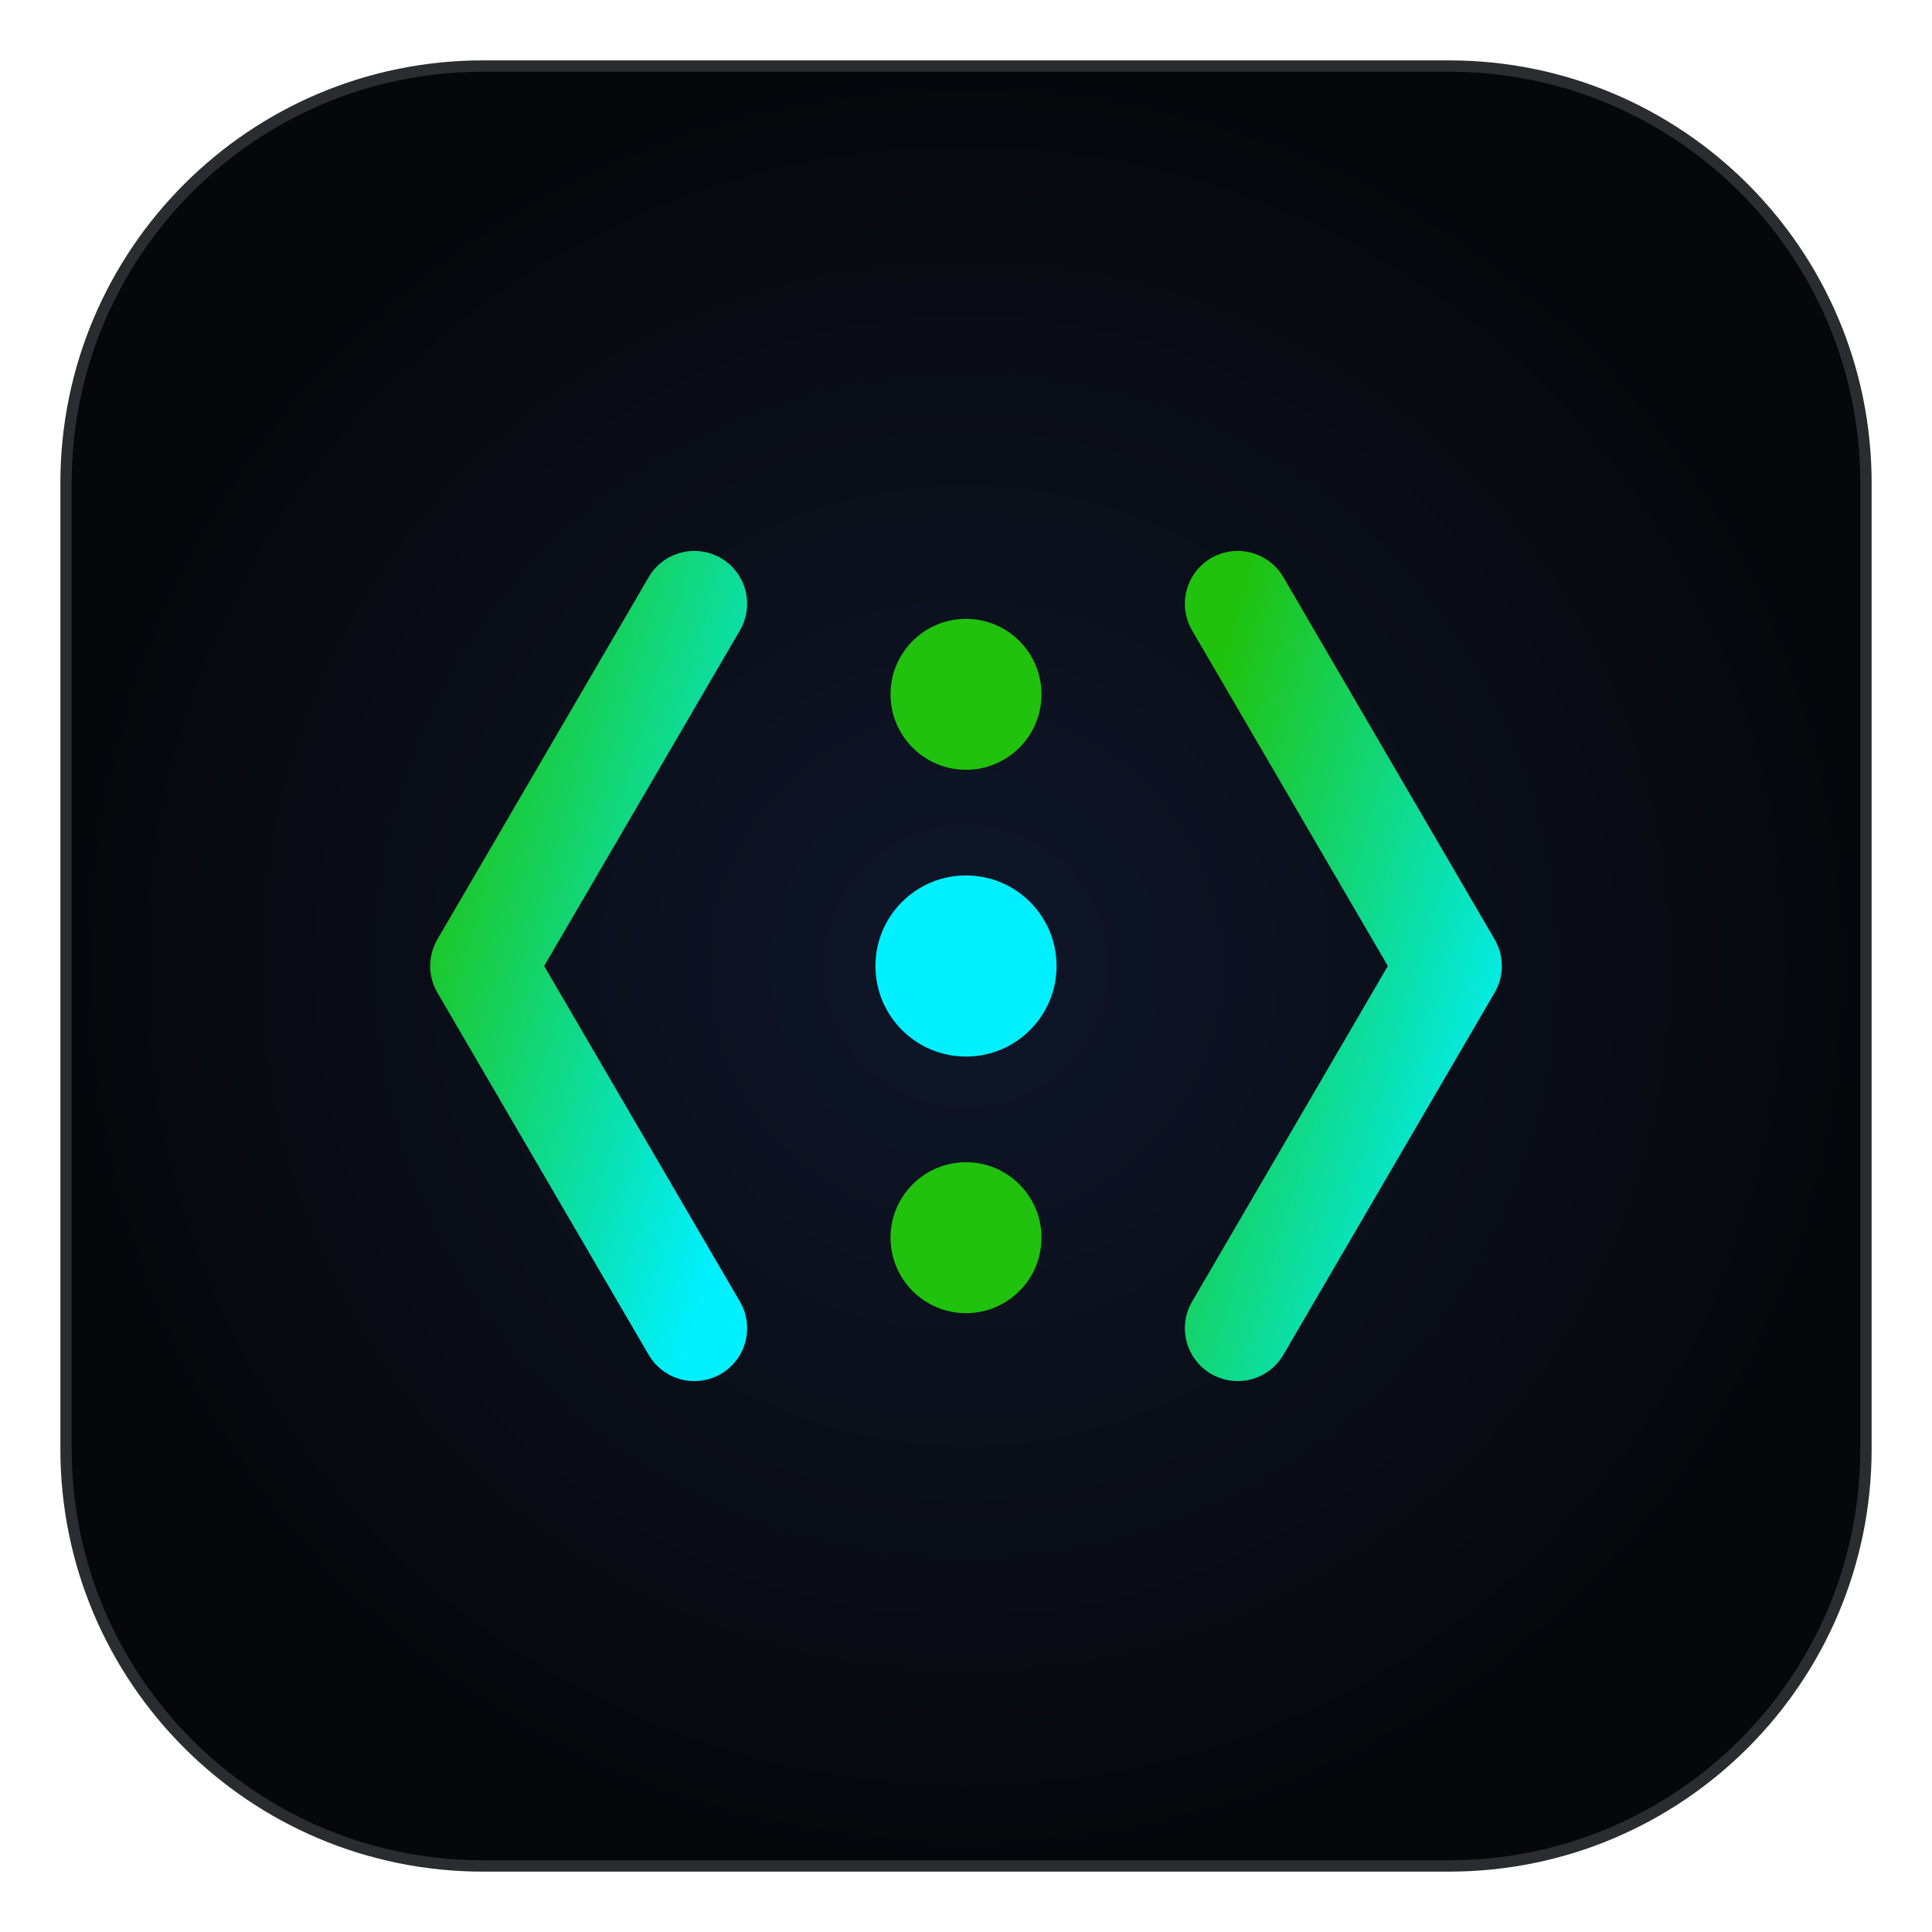
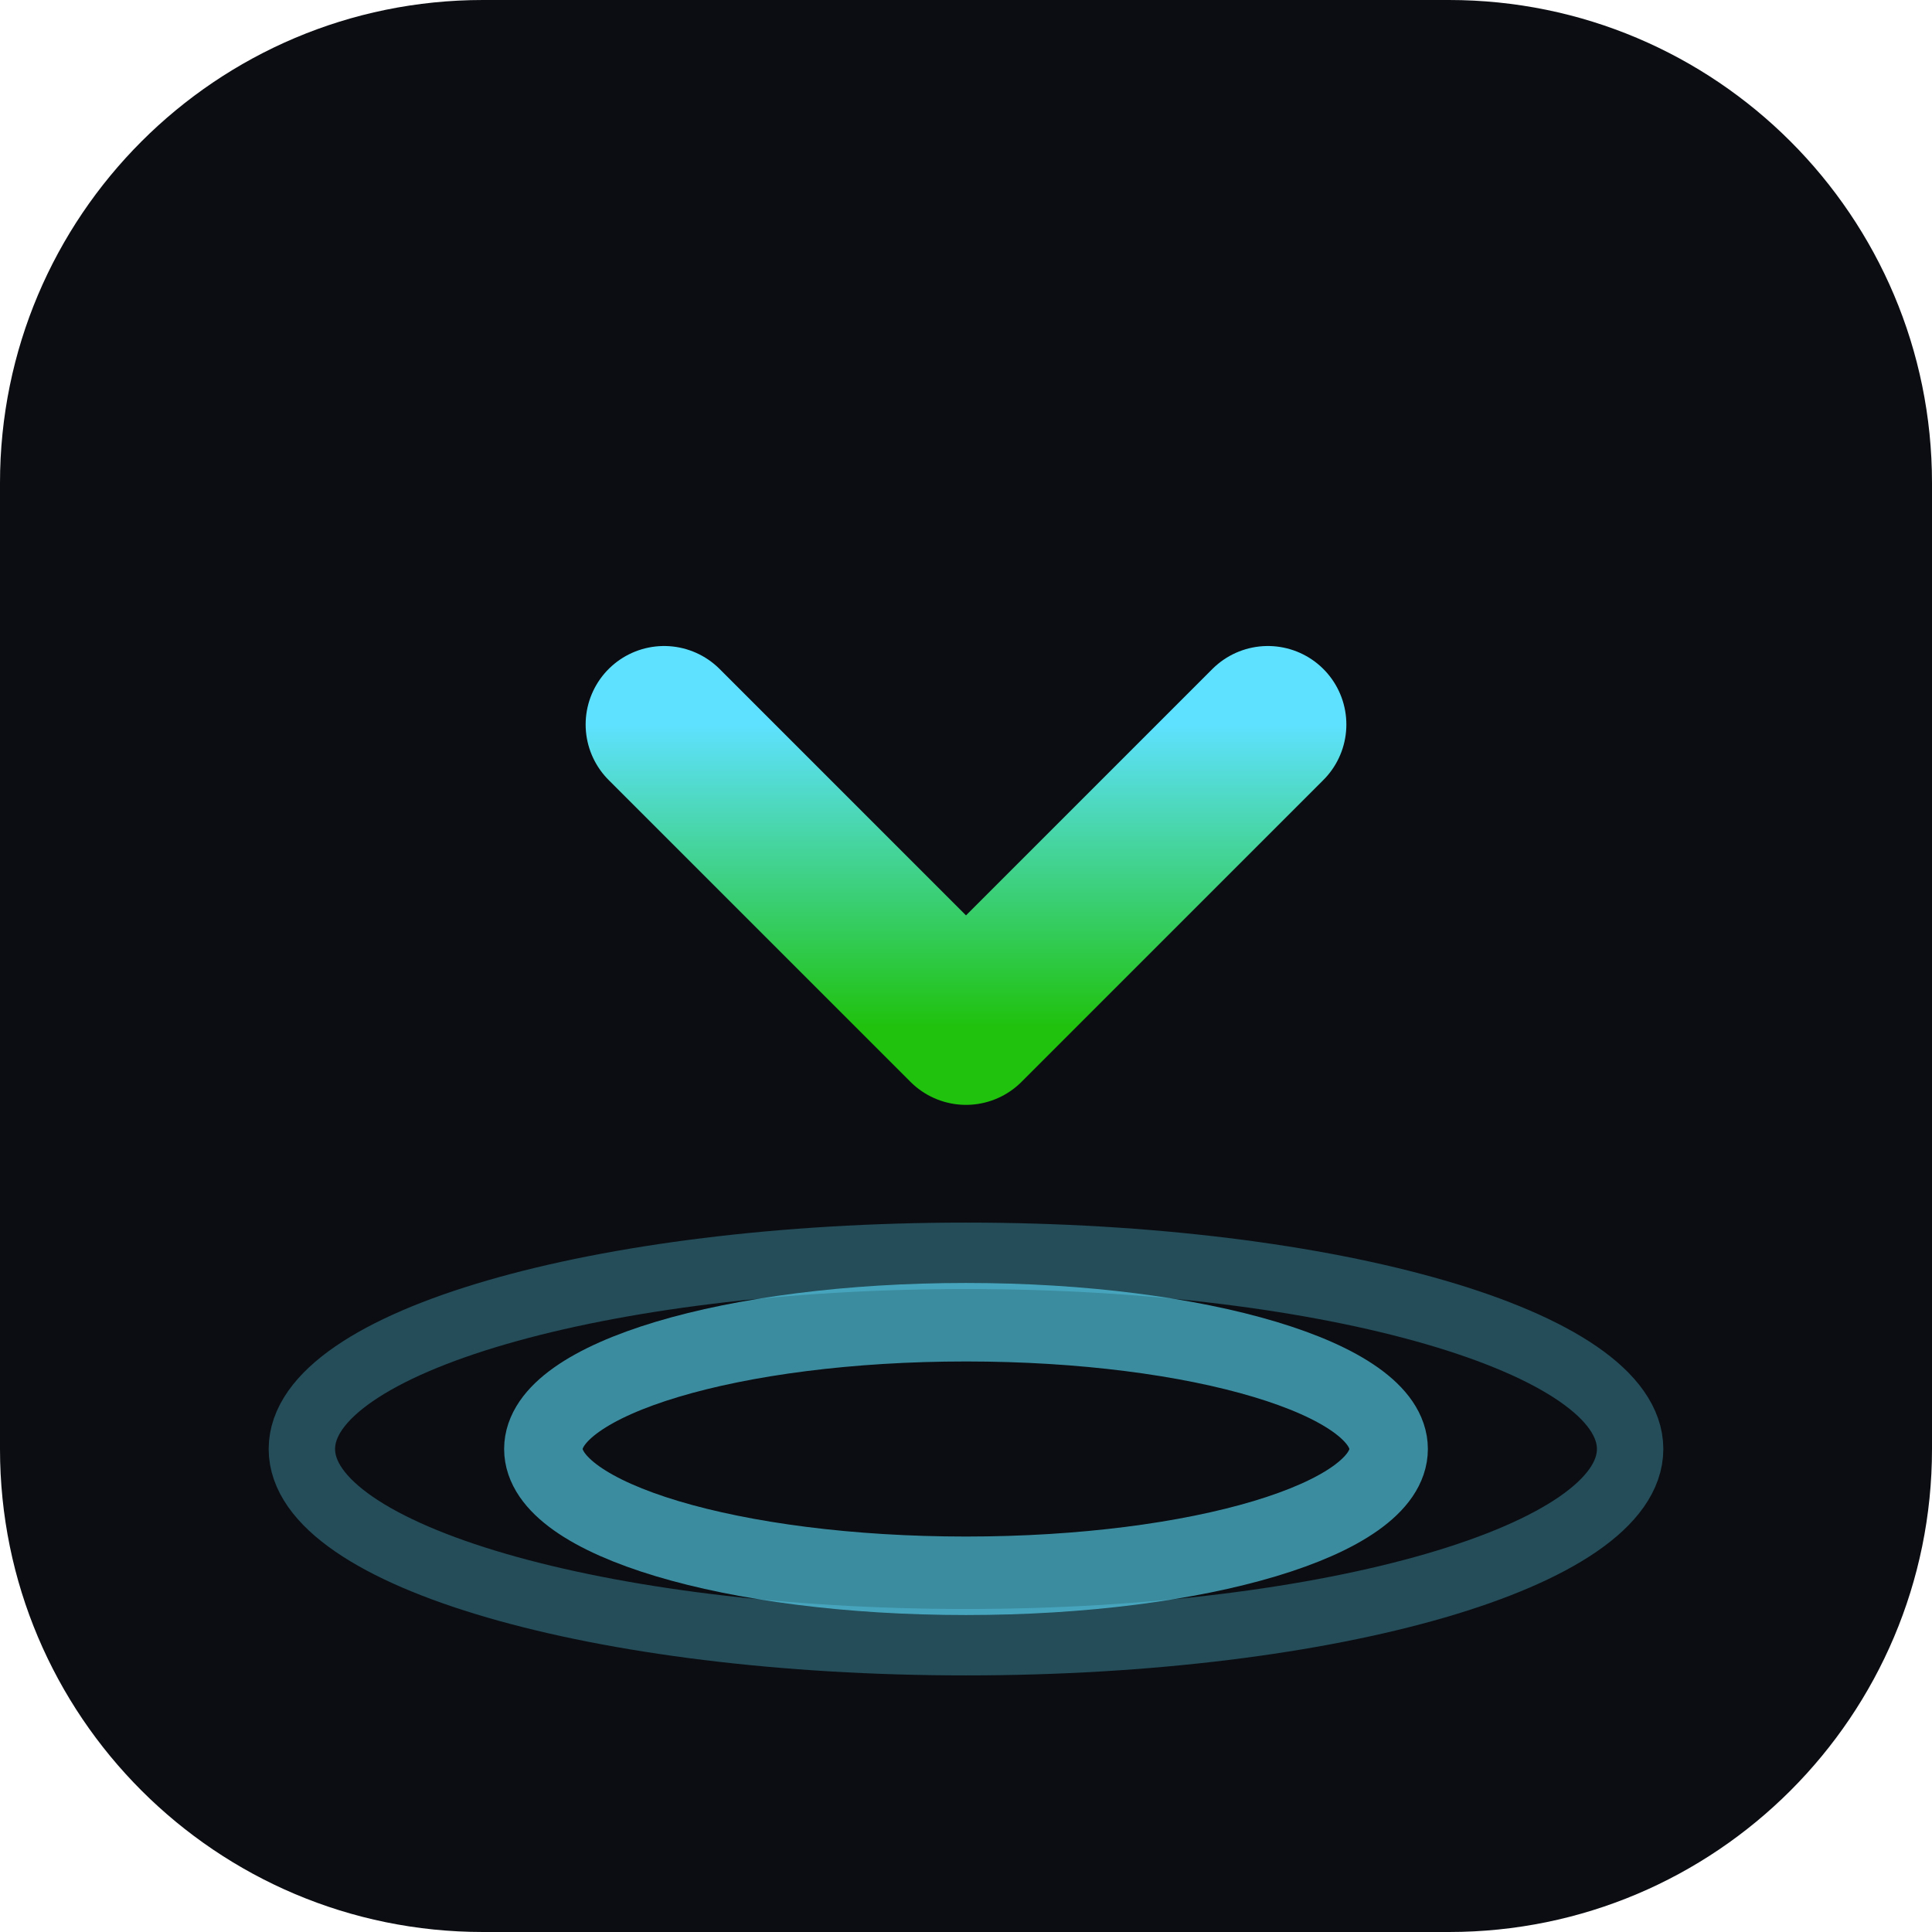
- <svg xmlns="http://www.w3.org/2000/svg" width="64" height="64" viewBox="0 0 256 256" fill="none">
-   <defs>
-     <radialGradient id="bg-grad" cx="50%" cy="50%" r="50%">
-       <stop offset="0%" stop-color="#0f172a" />
-       <stop offset="100%" stop-color="#06070b" />
-     </radialGradient>
-     <linearGradient id="neon-green" x1="0%" y1="0%" x2="100%" y2="100%">
-       <stop offset="0%" stop-color="#20c20e" />
-       <stop offset="100%" stop-color="#00f0ff" />
-     </linearGradient>
-   </defs>
-   <rect x="8" y="8" width="240" height="240" rx="56" fill="url(#bg-grad)" stroke="rgba(255, 255, 255, 0.15)" stroke-width="3" />
-   <g transform="translate(48, 48)">
-     <path d="M 44 32 L 16 80 L 44 128" stroke="url(#neon-green)" stroke-width="14" stroke-linecap="round" stroke-linejoin="round" />
-     <path d="M 116 32 L 144 80 L 116 128" stroke="url(#neon-green)" stroke-width="14" stroke-linecap="round" stroke-linejoin="round" />
-     <line x1="80" y1="44" x2="80" y2="116" stroke="url(#neon-green)" stroke-width="8" stroke-linecap="round" />
-     <circle cx="80" cy="44" r="10" fill="#20c20e" />
-     <circle cx="80" cy="80" r="12" fill="#00f0ff" />
-     <circle cx="80" cy="116" r="10" fill="#20c20e" />
-   </g>
+ <svg xmlns="http://www.w3.org/2000/svg" viewBox="0 0 32 32" width="32" height="32">
+   <rect width="32" height="32" rx="8" fill="#0b0d12" />
+   <linearGradient id="fav-dive" x1="0%" y1="0%" x2="0%" y2="100%">
+     <stop offset="0%" stop-color="#5ee1ff" />
+     <stop offset="100%" stop-color="#20c20e" />
+   </linearGradient>
+   <line x1="16" y1="5" x2="16" y2="15" stroke="url(#fav-dive)" stroke-width="2.6" stroke-linecap="round" />
+   <path d="M 11 12 L 16 17 L 21 12" stroke="url(#fav-dive)" stroke-width="2.6" stroke-linecap="round" stroke-linejoin="round" fill="none" />
+   <ellipse cx="16" cy="24" rx="7" ry="2.1" fill="none" stroke="#5ee1ff" stroke-width="1.3" opacity="0.6" />
+   <ellipse cx="16" cy="24" rx="11" ry="3.2" fill="none" stroke="#5ee1ff" stroke-width="1.1" opacity="0.3" />
</svg>
